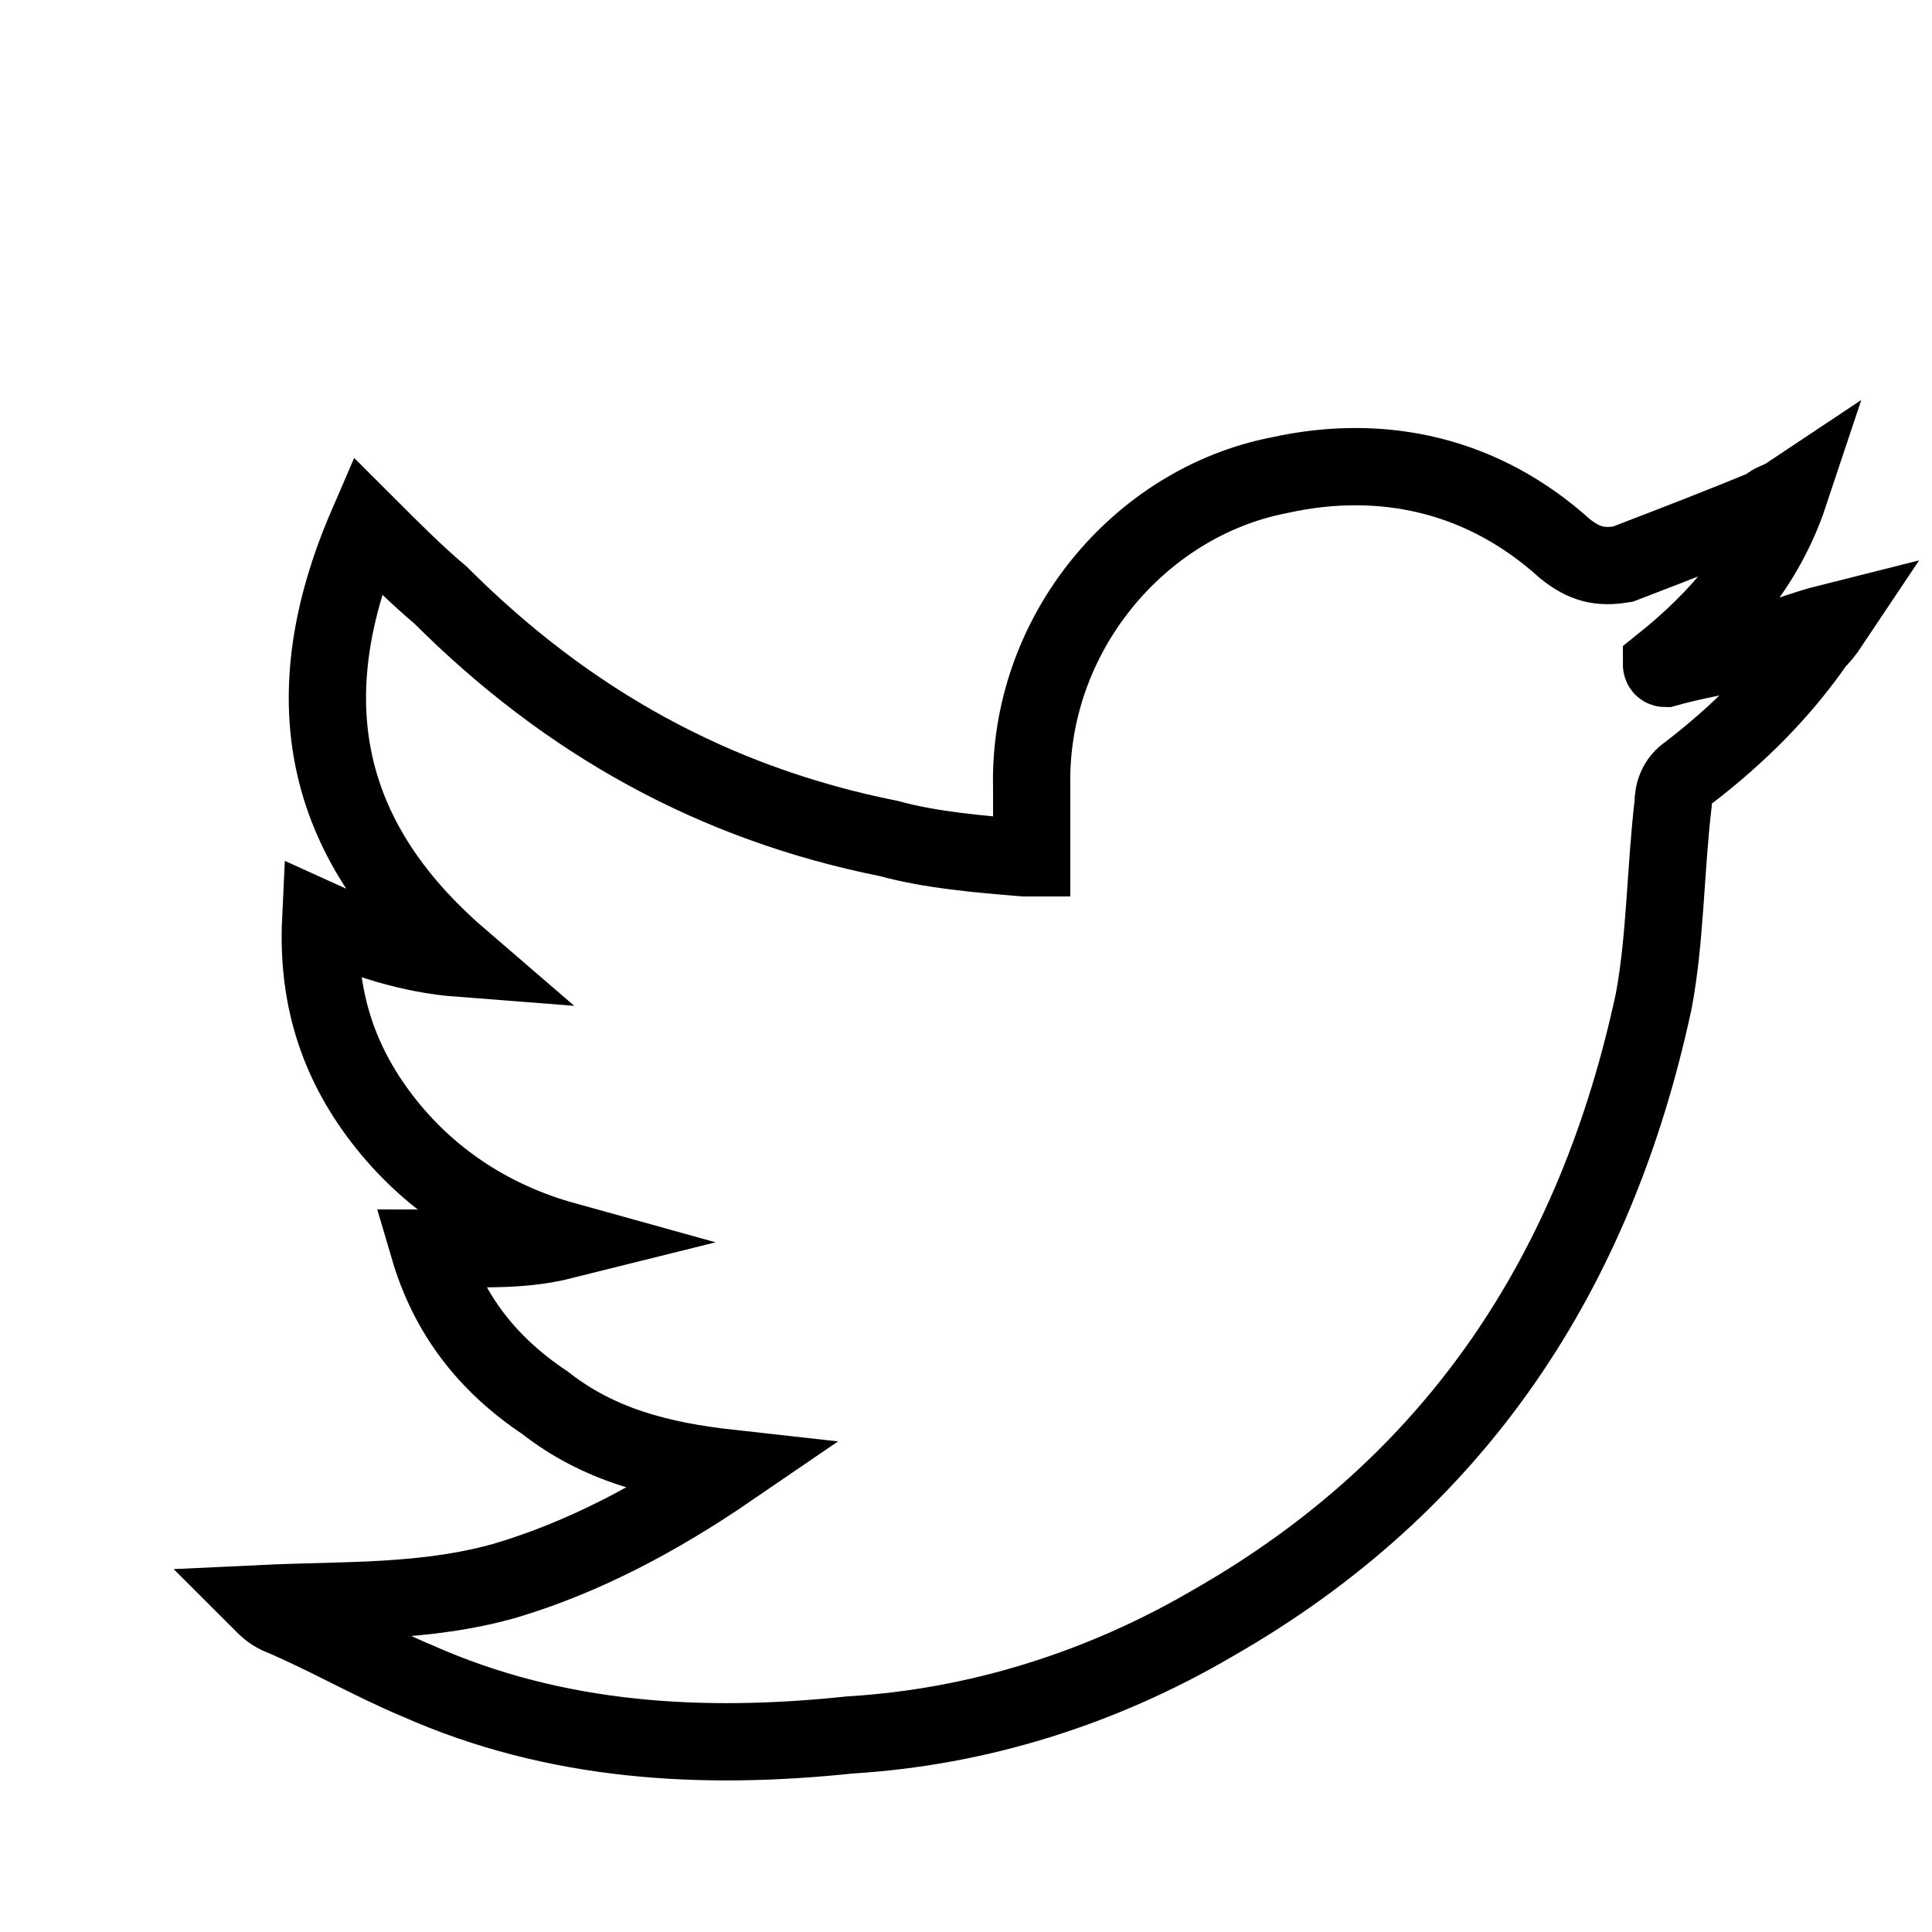
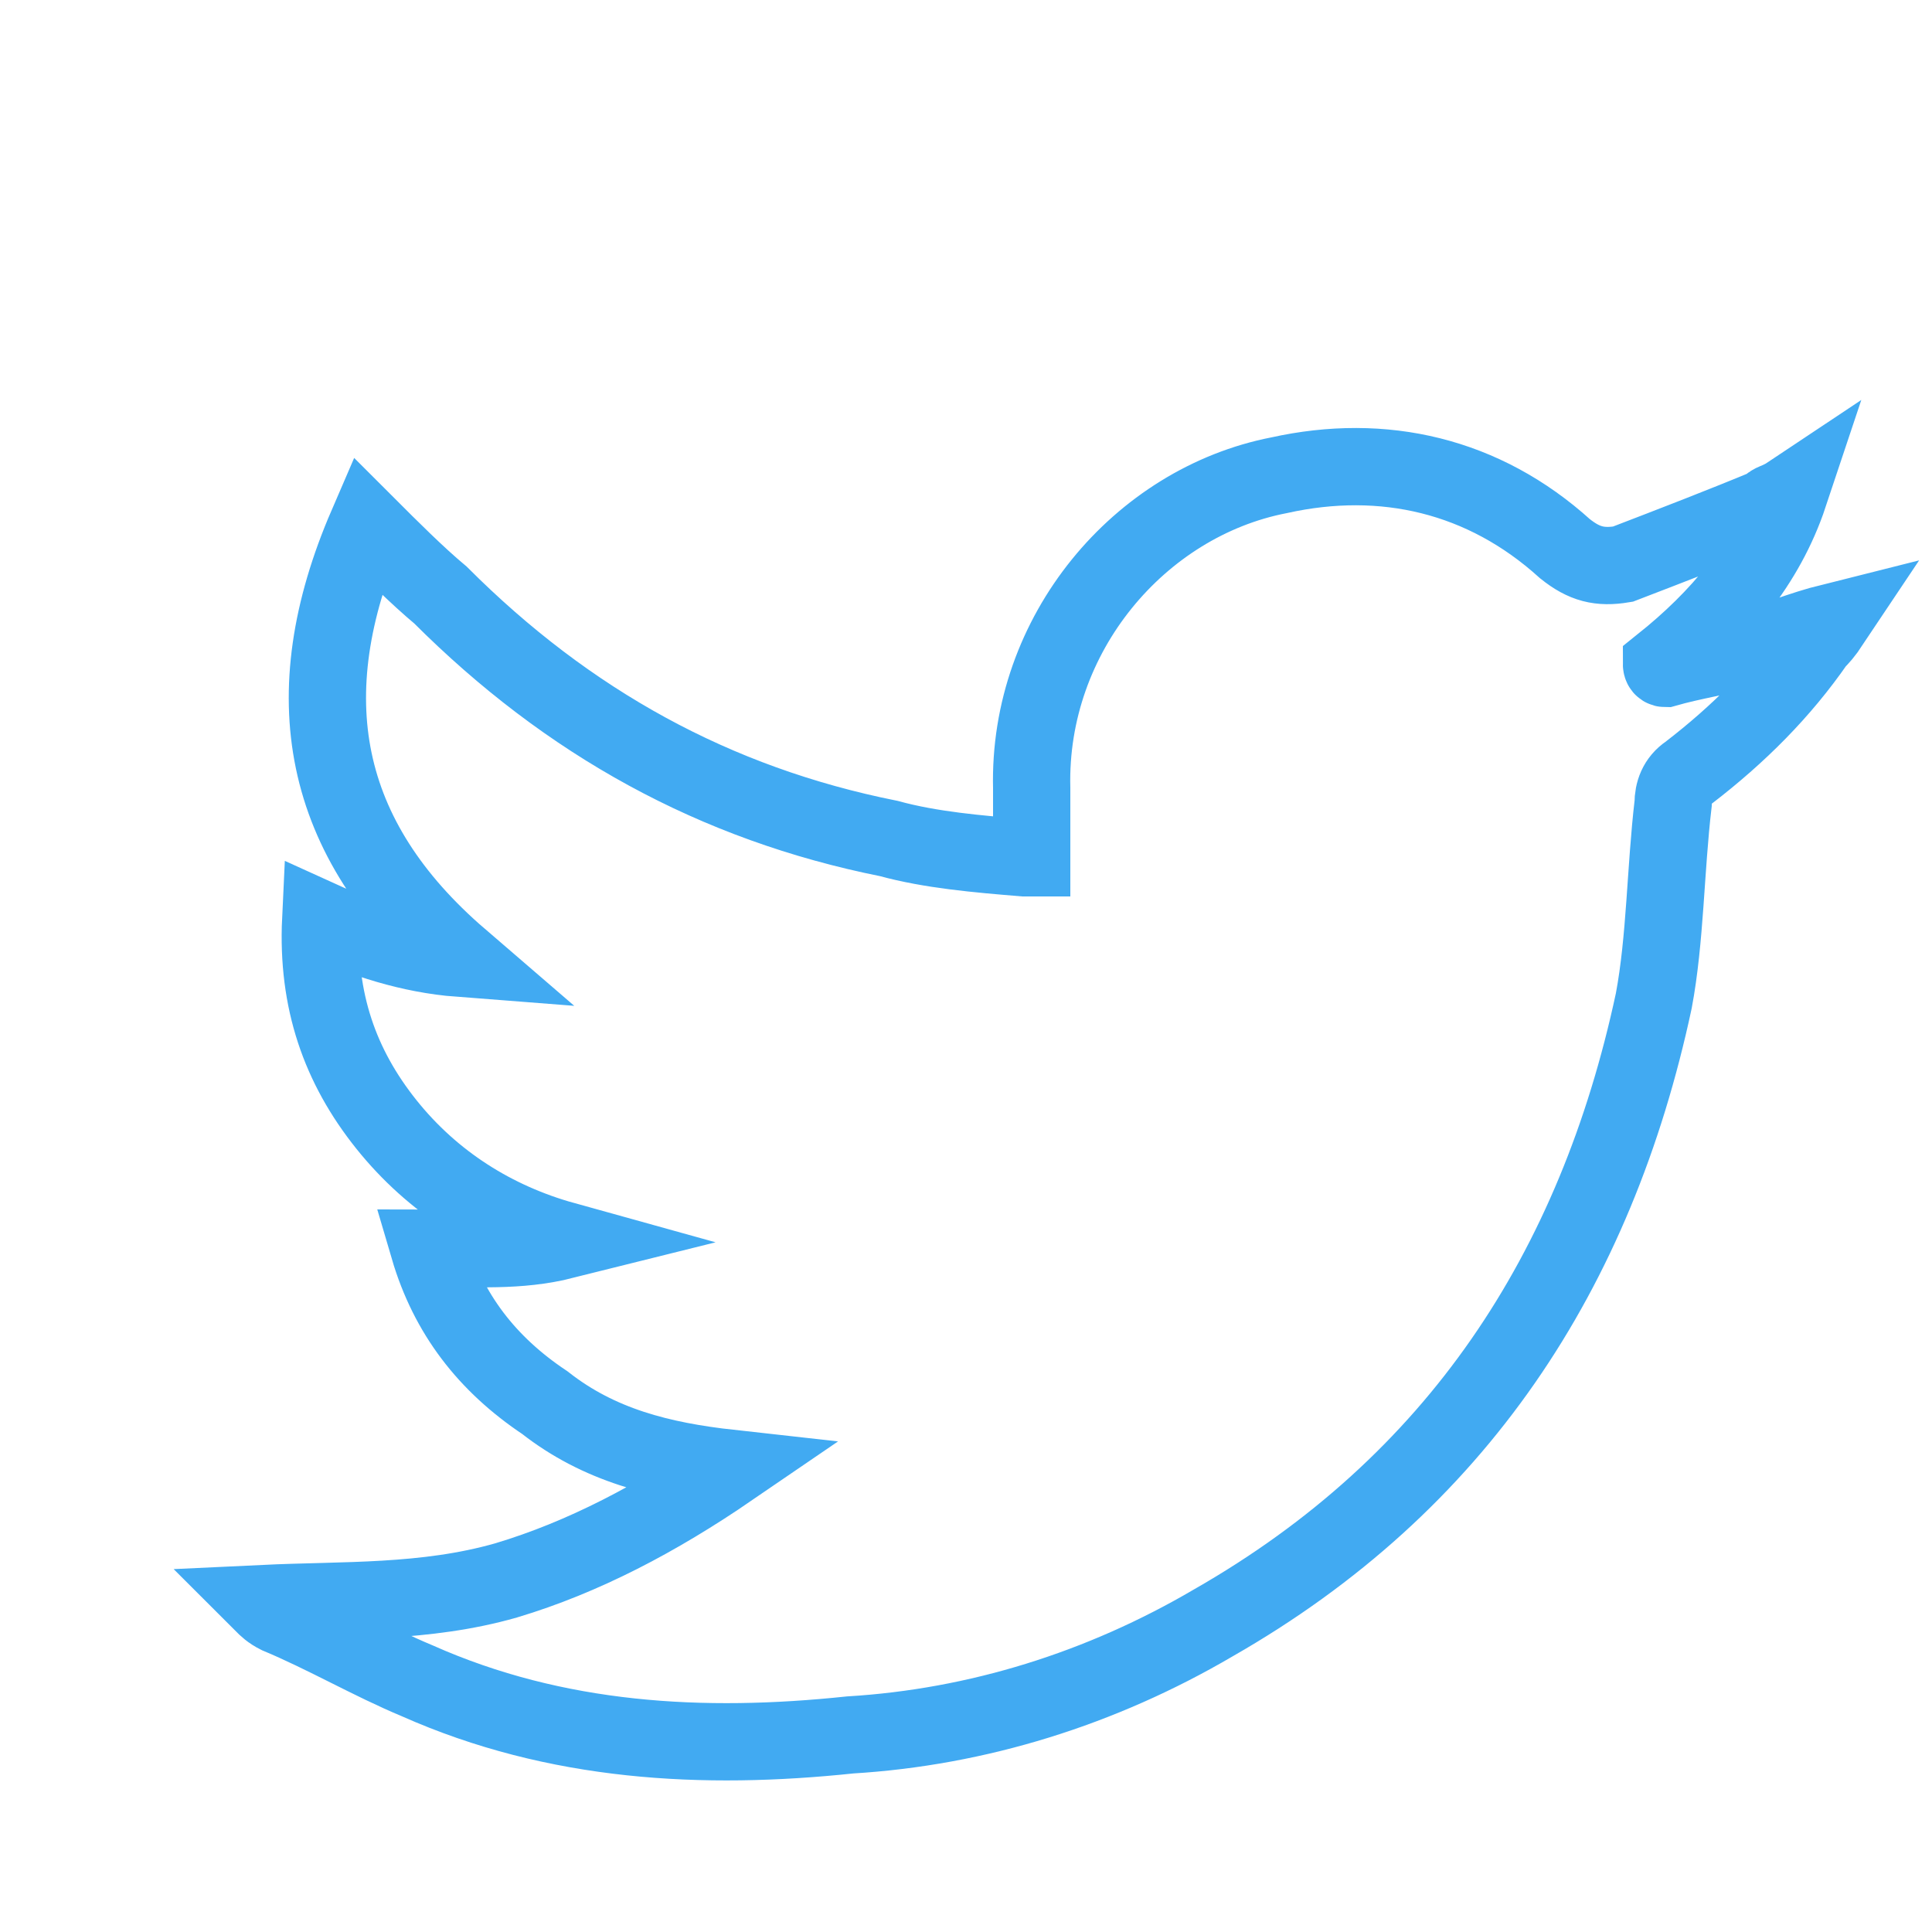
<svg xmlns="http://www.w3.org/2000/svg" version="1.1" id="Layer_1" x="0px" y="0px" viewBox="0 0 50 50" style="enable-background:new 0 0 50 50;" xml:space="preserve">
  <style type="text/css">
- 	.st0{fill:none;stroke:#000000;stroke-width:2;stroke-miterlimit:10;}
+ 	.st0{fill:none;stroke:#41AAF2;stroke-width:2;stroke-miterlimit:10;}
</style>
  <path class="st0" d="M46.3,12.8c-0.6,1.8-1.8,3.2-3.3,4.4c0,0,0,0.1,0.1,0.1c0.7-0.2,1.4-0.3,2.1-0.5s1.4-0.5,2.2-0.7  c-0.2,0.3-0.3,0.4-0.4,0.5c-0.9,1.3-2,2.4-3.3,3.4c-0.3,0.2-0.4,0.5-0.4,0.8c-0.2,1.7-0.2,3.5-0.5,5.1c-1.5,7-5.1,12.5-11.4,16.1  c-2.9,1.7-6.1,2.7-9.4,2.9c-3.8,0.4-7.6,0.2-11.2-1.4c-1.2-0.5-2.4-1.2-3.6-1.7c-0.2-0.1-0.3-0.2-0.4-0.3c2.1-0.1,4.2,0,6.3-0.6  c2-0.6,3.9-1.6,5.8-2.9c-1.8-0.2-3.4-0.6-4.8-1.7c-1.5-1-2.5-2.3-3-4c1.2,0,2.3,0.1,3.5-0.2c-1.8-0.5-3.4-1.5-4.6-3  s-1.8-3.2-1.7-5.3c1.1,0.5,2.3,0.9,3.6,1C8.3,21.7,7.6,18,9.5,13.6c0.6,0.6,1.3,1.3,1.9,1.8c3.3,3.3,7.1,5.4,11.6,6.3  c1.1,0.3,2.3,0.4,3.5,0.5c0.1,0,0.2,0,0.2,0c0-0.6,0-1.3,0-1.8c-0.1-4,2.8-7.4,6.4-8.1c2.7-0.6,5.3,0,7.4,1.9  c0.5,0.4,0.9,0.5,1.5,0.4c1.3-0.5,2.6-1,3.8-1.5C45.8,13,46,13,46.3,12.8z" />
</svg>
